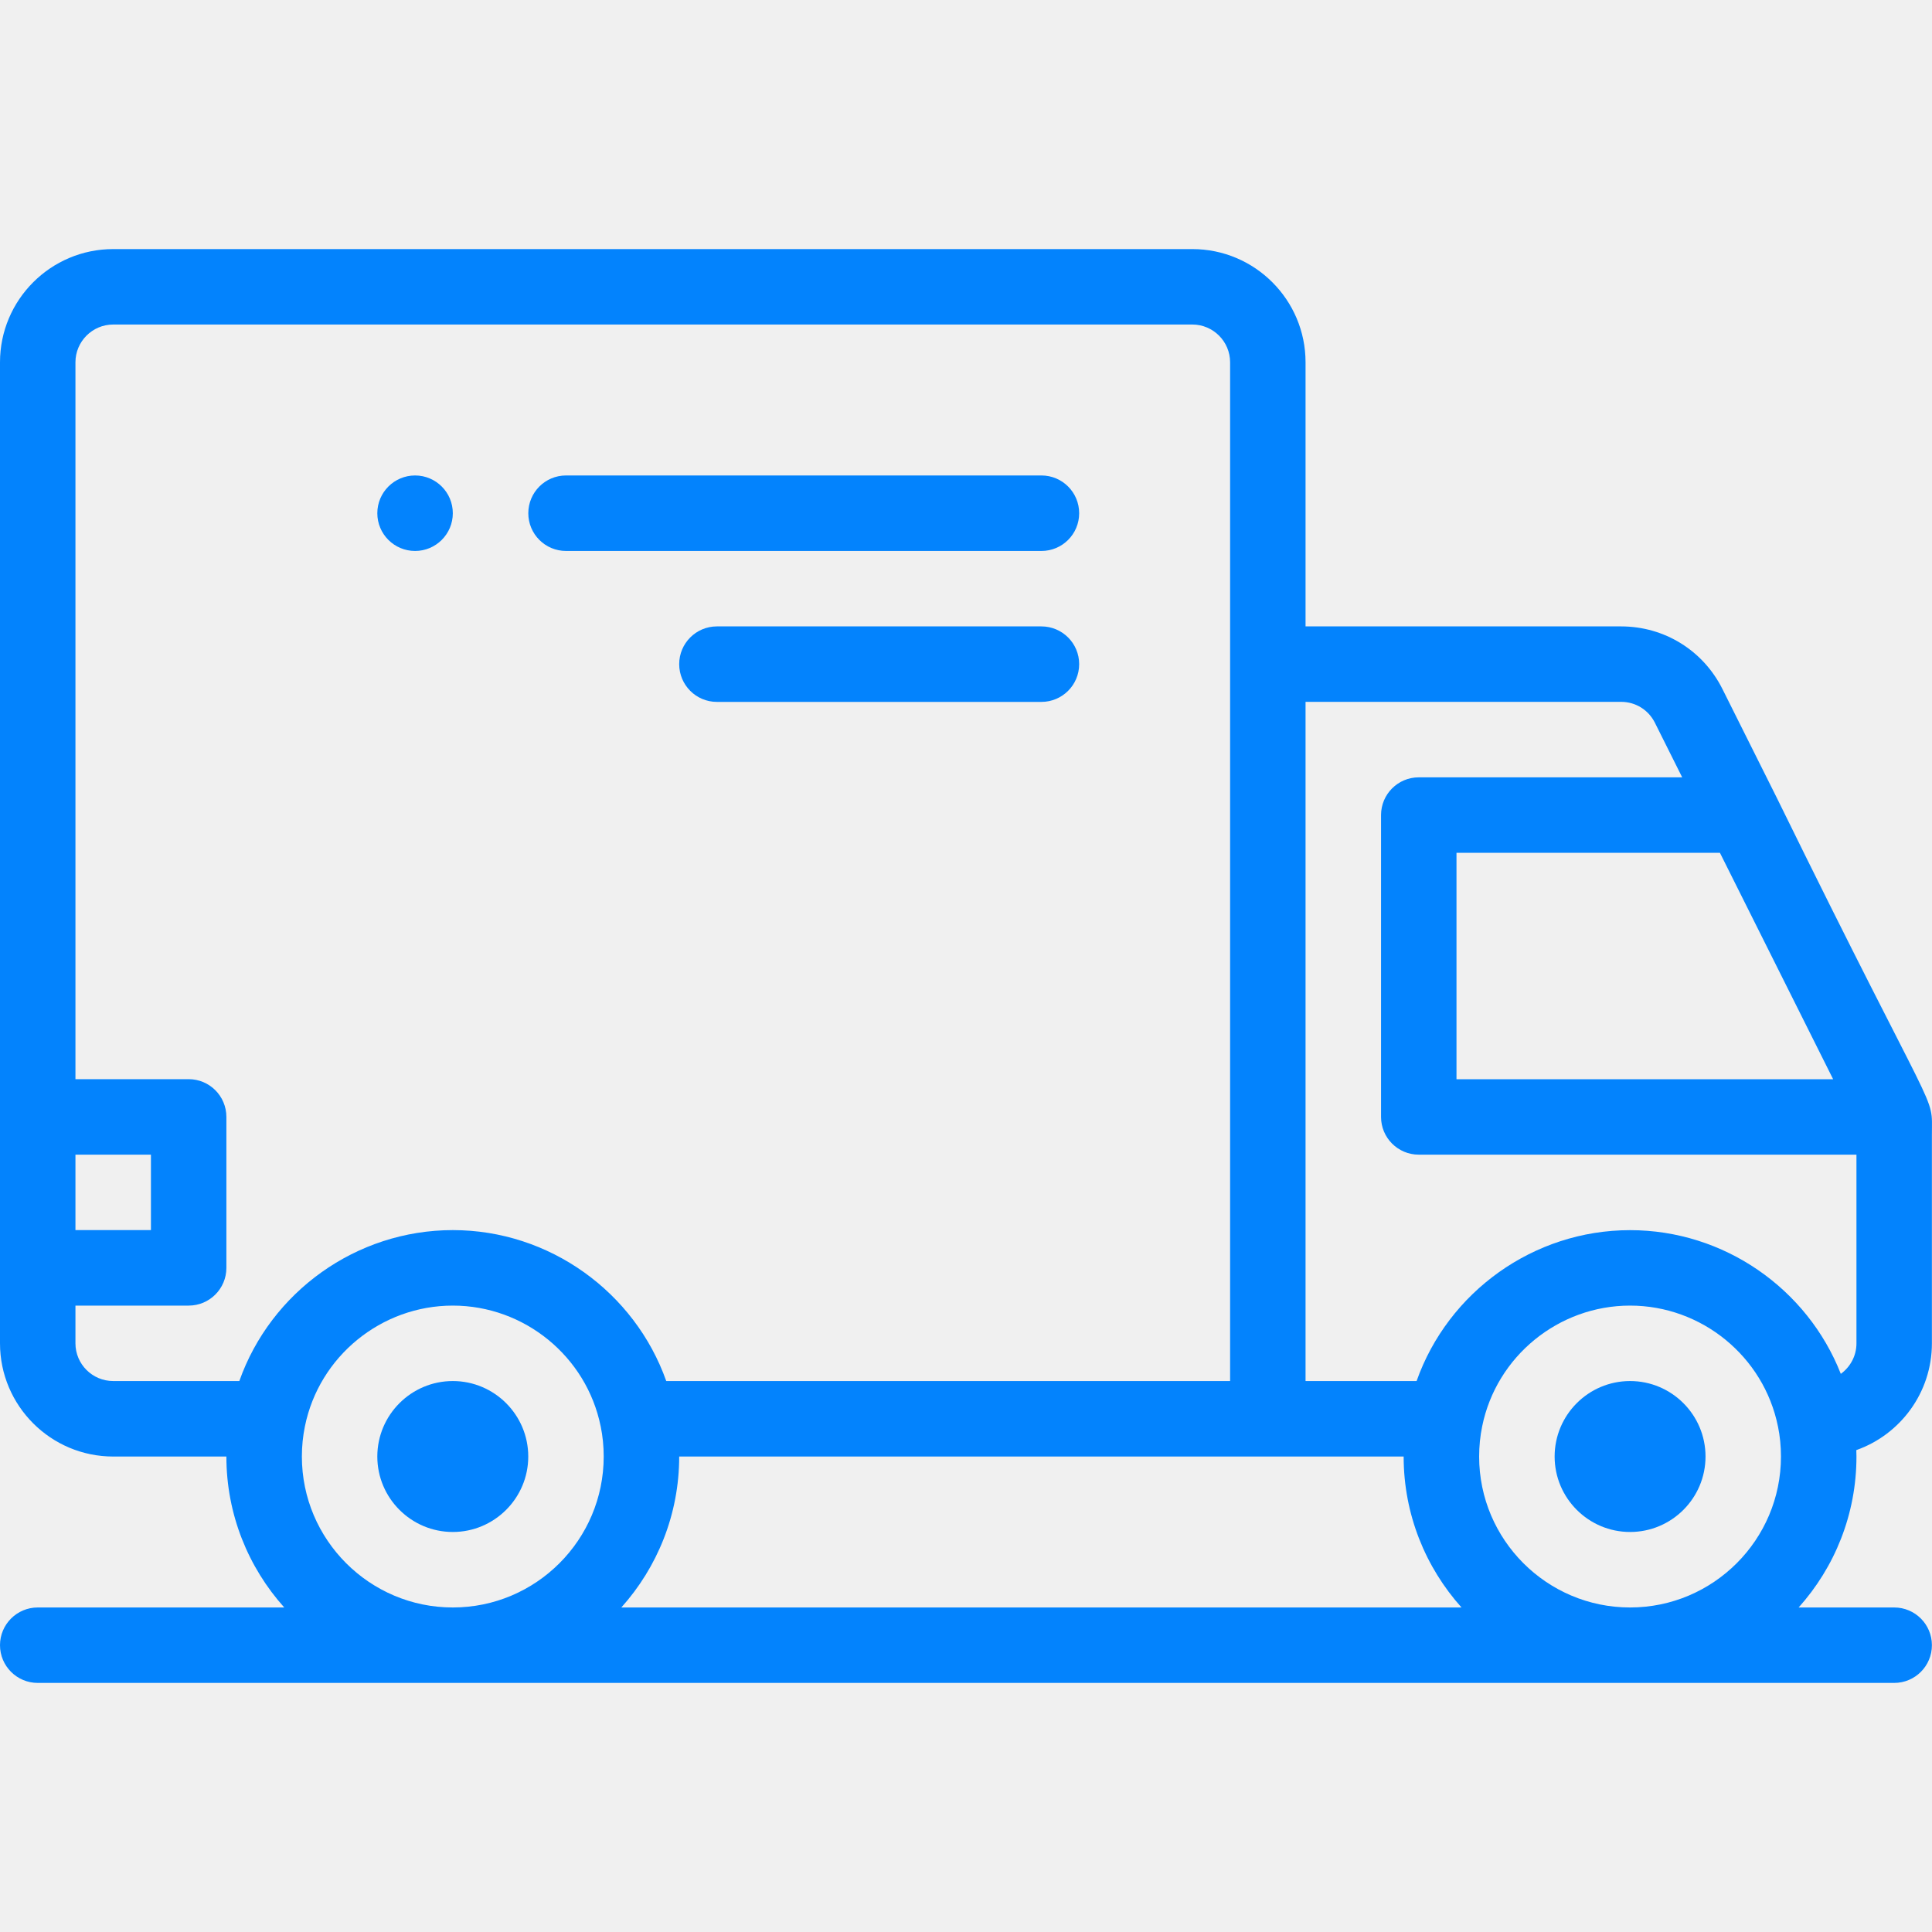
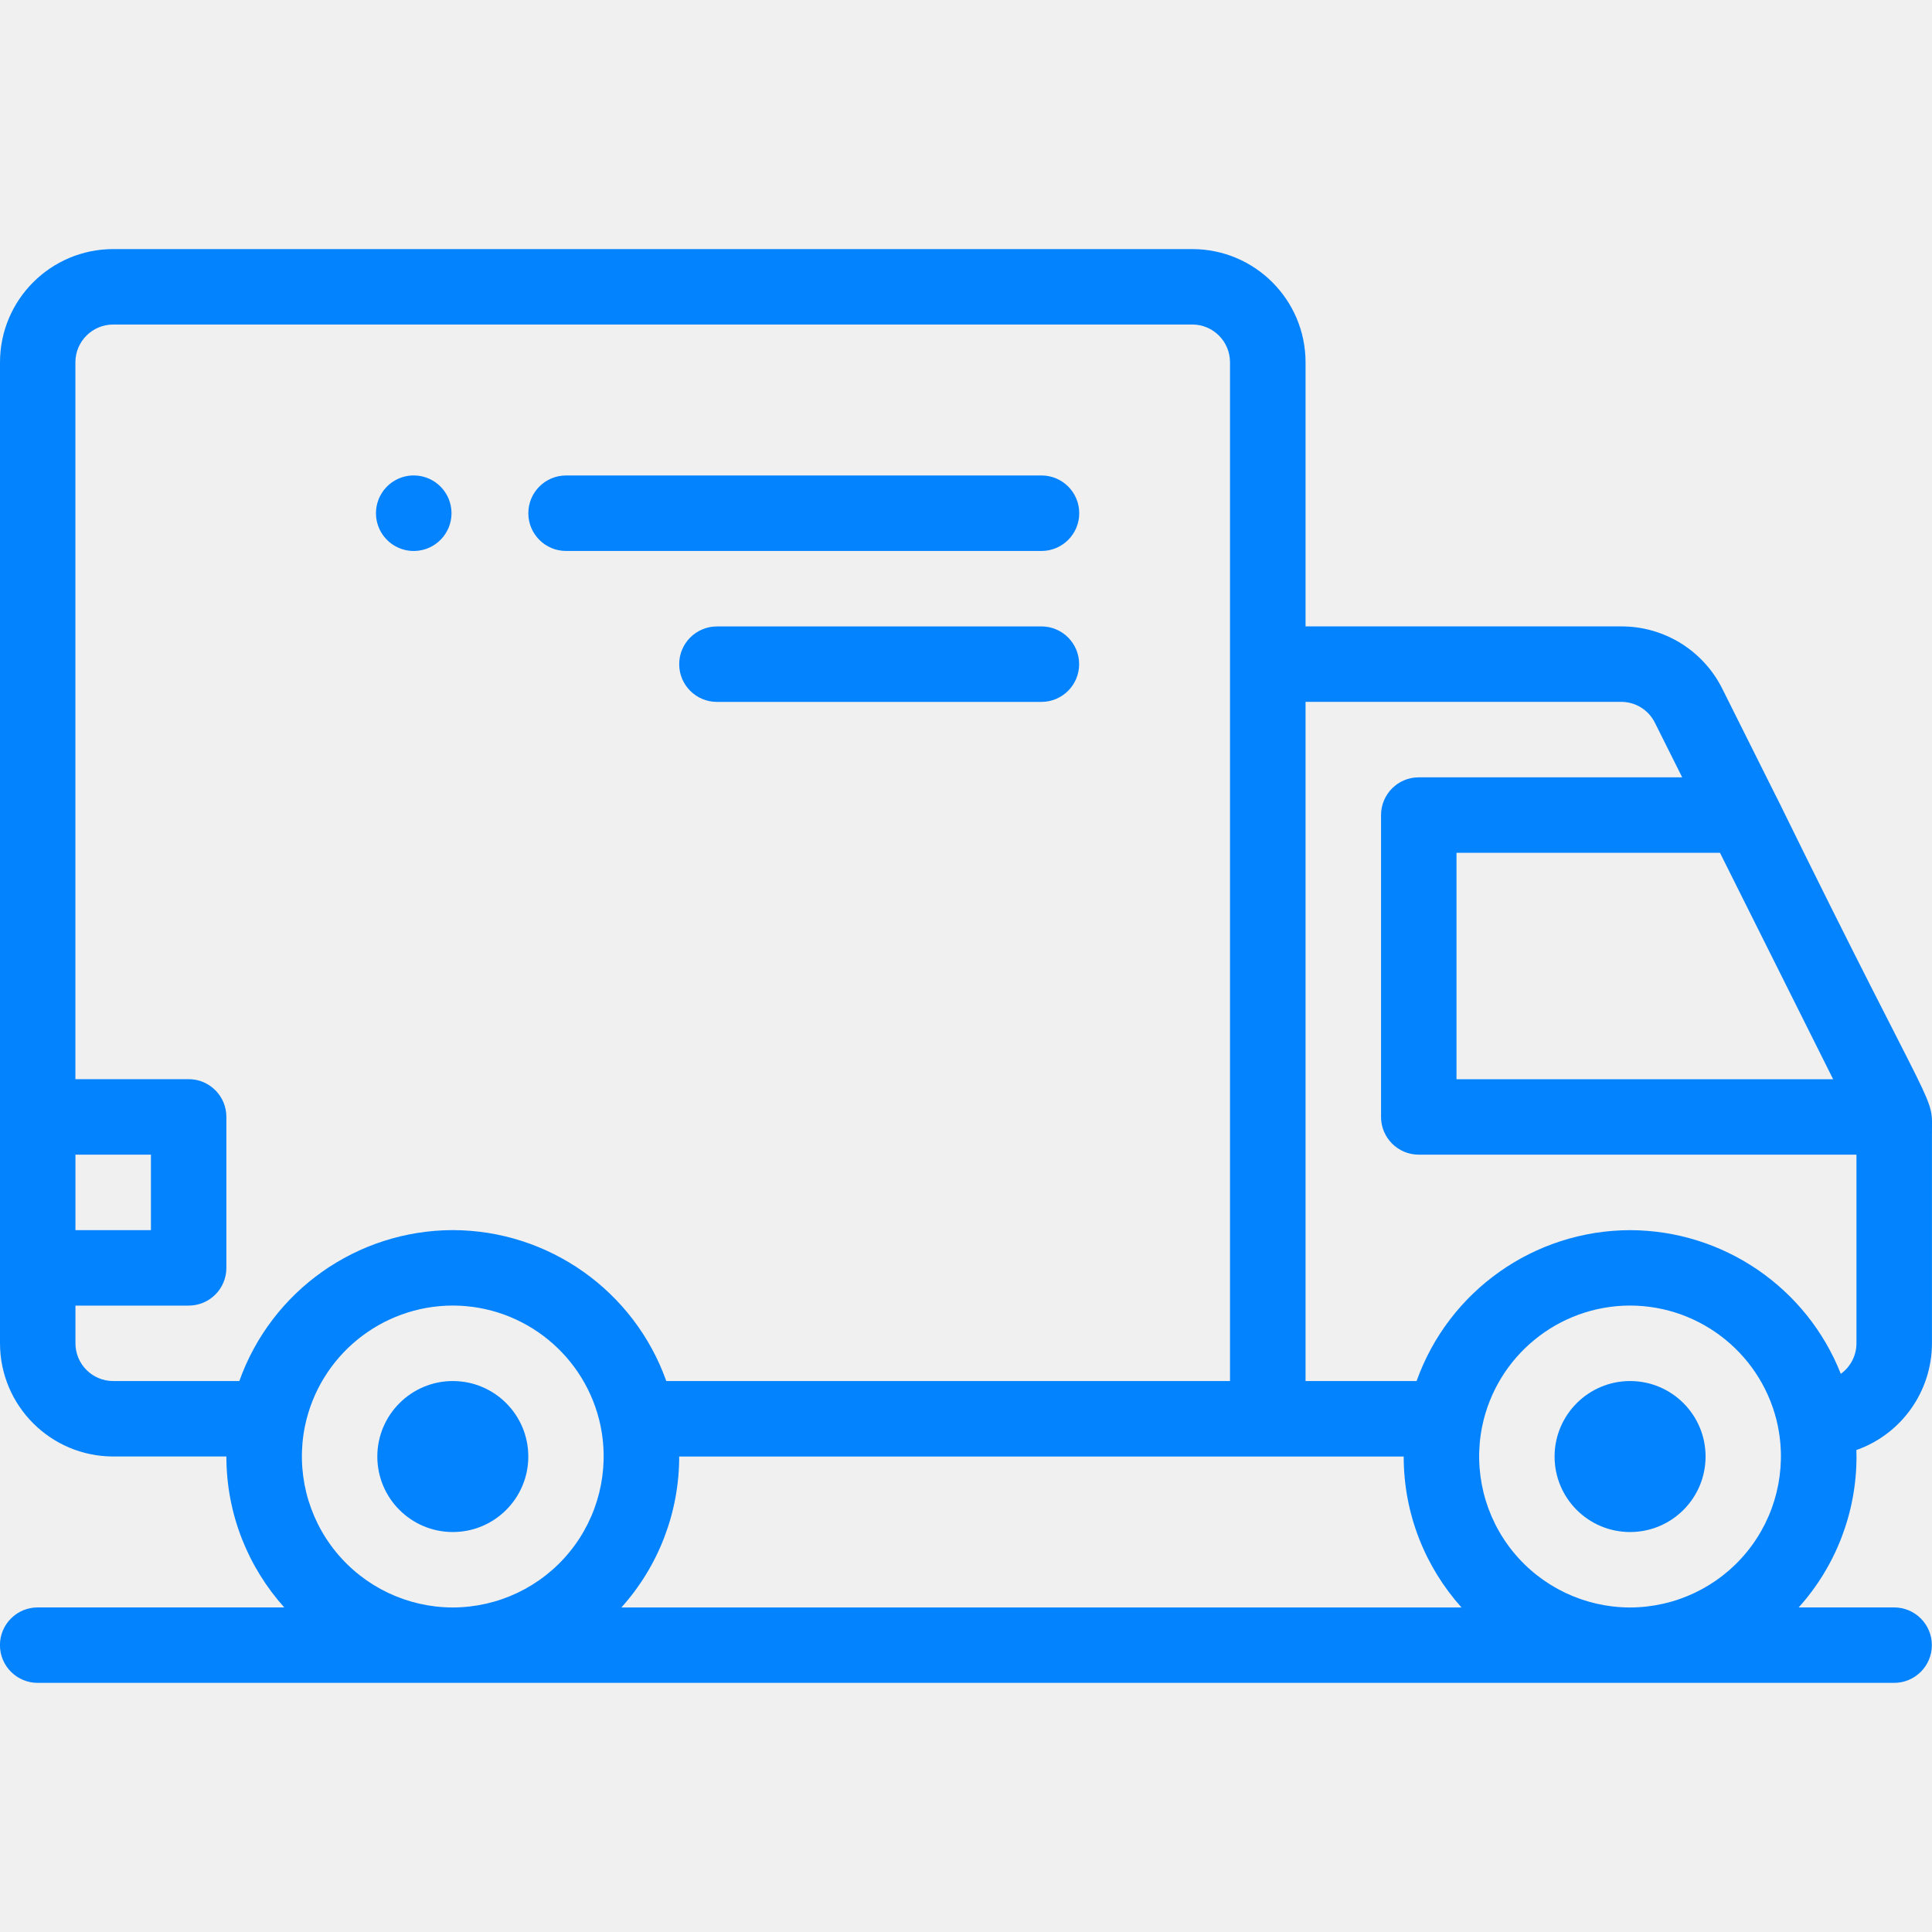
- <svg xmlns="http://www.w3.org/2000/svg" width="40" height="40" viewBox="0 0 40 40" fill="none">
-   <g clip-path="url(#clip0_257_16078)">
-     <path d="M8.594 9.844C8.162 9.844 7.812 10.194 7.812 10.626C7.812 11.057 8.162 11.407 8.594 11.407C9.025 11.407 9.375 11.057 9.375 10.626C9.375 10.194 9.025 9.844 8.594 9.844Z" fill="#0383FD" />
-     <path d="M36.791 16.526L35.661 14.265C35.261 13.466 34.458 12.969 33.564 12.969H27.03V7.501C27.03 6.208 25.979 5.157 24.686 5.157H2.344C1.051 5.157 0 6.208 0 7.501V27.812C0 29.105 1.051 30.156 2.344 30.156H4.687C4.687 31.355 5.141 32.451 5.885 33.281H0.781C0.35 33.281 0 33.631 0 34.062C0 34.493 0.35 34.843 0.781 34.843H39.217C39.649 34.843 39.998 34.493 39.998 34.062C39.998 33.631 39.649 33.281 39.217 33.281H37.239C37.983 32.451 38.436 31.355 38.436 30.156C38.436 30.111 38.434 30.067 38.433 30.023C39.344 29.701 39.998 28.832 39.998 27.812V23.494C39.998 22.582 40.179 23.433 36.791 16.526ZM35.609 17.656L37.953 22.344H30.155V17.656H35.609ZM1.562 23.906H3.125V25.468H1.562V23.906ZM9.375 33.281C7.652 33.281 6.25 31.879 6.25 30.156C6.25 29.943 6.271 29.734 6.313 29.53C6.607 28.082 7.894 27.031 9.375 27.031C10.855 27.031 12.142 28.082 12.436 29.53L12.437 29.533C12.478 29.733 12.499 29.943 12.499 30.156C12.499 31.879 11.098 33.281 9.375 33.281ZM9.375 25.468C7.373 25.468 5.606 26.751 4.955 28.593H2.344C1.913 28.593 1.562 28.243 1.562 27.812V27.031H3.906C4.338 27.031 4.687 26.681 4.687 26.25V23.125C4.687 22.693 4.338 22.343 3.906 22.343H1.562V7.501C1.562 7.07 1.913 6.719 2.344 6.719H24.686C25.117 6.719 25.468 7.07 25.468 7.501C25.468 8.082 25.468 26.72 25.468 28.593H13.794C13.141 26.75 11.375 25.468 9.375 25.468ZM12.864 33.281C13.608 32.451 14.062 31.355 14.062 30.156C14.662 30.156 28.806 30.156 29.061 30.156C29.061 31.355 29.515 32.451 30.259 33.281H12.864ZM33.749 33.281C32.026 33.281 30.624 31.879 30.624 30.156C30.624 29.943 30.645 29.734 30.687 29.53C30.981 28.082 32.268 27.031 33.749 27.031C35.229 27.031 36.516 28.082 36.81 29.53L36.811 29.533C36.852 29.733 36.873 29.943 36.873 30.156C36.873 31.879 35.472 33.281 33.749 33.281ZM38.436 27.812C38.436 28.072 38.308 28.302 38.112 28.444C37.419 26.681 35.695 25.469 33.749 25.469C31.747 25.469 29.98 26.751 29.329 28.593H27.03V14.531H33.564C33.862 14.531 34.13 14.697 34.263 14.964L34.828 16.094H29.374C28.942 16.094 28.593 16.444 28.593 16.875V23.125C28.593 23.556 28.942 23.906 29.374 23.906H38.436V27.812Z" fill="#0383FD" />
-     <path d="M21.562 9.844H11.719C11.287 9.844 10.938 10.194 10.938 10.626C10.938 11.057 11.287 11.407 11.719 11.407H21.562C21.994 11.407 22.343 11.057 22.343 10.626C22.343 10.194 21.994 9.844 21.562 9.844Z" fill="#0383FD" />
-     <path d="M21.561 12.969H14.843C14.411 12.969 14.062 13.319 14.062 13.75C14.062 14.182 14.411 14.532 14.843 14.532H21.561C21.993 14.532 22.343 14.182 22.343 13.75C22.343 13.319 21.993 12.969 21.561 12.969Z" fill="#0383FD" />
-     <path d="M33.749 28.593C32.887 28.593 32.187 29.294 32.187 30.156C32.187 31.017 32.888 31.718 33.749 31.718C34.611 31.718 35.311 31.017 35.311 30.156C35.311 29.294 34.611 28.593 33.749 28.593Z" fill="#0383FD" />
-     <path d="M9.375 28.593C8.513 28.593 7.812 29.294 7.812 30.156C7.812 31.017 8.513 31.718 9.375 31.718C10.236 31.718 10.937 31.017 10.937 30.156C10.937 29.294 10.236 28.593 9.375 28.593Z" fill="#0383FD" />
+ <svg xmlns="http://www.w3.org/2000/svg" width="40" height="40" fill="none">
+   <g clip-path="url(#clip0_257_16078)" fill="#0383FD">
+     <path d="M8.594 9.844a.782.782 0 100 1.563.782.782 0 000-1.563z" />
+     <path d="M36.791 16.526l-1.13-2.261a2.33 2.33 0 00-2.097-1.296H27.03V7.501a2.346 2.346 0 00-2.344-2.344H2.345A2.346 2.346 0 000 7.5v20.311a2.346 2.346 0 002.344 2.344h2.343c0 1.2.454 2.295 1.198 3.125H.78a.781.781 0 000 1.562h38.436a.781.781 0 100-1.562H37.24a4.668 4.668 0 001.197-3.125c0-.045-.002-.089-.003-.133a2.347 2.347 0 001.565-2.21v-4.32c0-.911.18-.06-3.207-6.967zm-1.181 1.13l2.343 4.688h-7.798v-4.688h5.454zm-34.048 6.25h1.563v1.563H1.562v-1.563zm7.813 9.375a3.128 3.128 0 01-3.062-3.751 3.132 3.132 0 013.062-2.5 3.132 3.132 0 013.061 2.5v.003a3.128 3.128 0 01-3.062 3.748zm0-7.813a4.703 4.703 0 00-4.42 3.125H2.344a.782.782 0 01-.782-.78v-.782h2.344a.78.78 0 00.781-.781v-3.125a.781.781 0 00-.78-.782H1.561V7.501c0-.431.35-.782.782-.782h22.343c.43 0 .78.35.78.782v21.092H13.795a4.704 4.704 0 00-4.42-3.125zm3.49 7.813a4.668 4.668 0 001.197-3.125h15c0 1.2.453 2.295 1.197 3.125H12.864zm20.884 0a3.128 3.128 0 01-3.062-3.751 3.132 3.132 0 013.062-2.5 3.132 3.132 0 013.061 2.5v.003a3.128 3.128 0 01-3.062 3.748zm4.687-5.469a.78.78 0 01-.324.632 4.705 4.705 0 00-4.363-2.975 4.704 4.704 0 00-4.42 3.124H27.03V14.531h6.534c.298 0 .566.166.699.433l.565 1.13h-5.454a.781.781 0 00-.781.781v6.25c0 .431.35.781.78.781h9.063v3.906z" />
+     <path d="M21.562 9.844H11.72a.781.781 0 000 1.563h9.843a.781.781 0 100-1.563zm-.001 3.126h-6.718a.781.781 0 100 1.562h6.718a.781.781 0 000-1.563zm12.188 15.623c-.862 0-1.563.701-1.563 1.563a1.563 1.563 0 101.563-1.563zm-24.374 0c-.862 0-1.563.701-1.563 1.563a1.563 1.563 0 101.563-1.563z" />
  </g>
  <defs>
    <clipPath id="clip0_257_16078">
-       <rect width="40" height="40" fill="white" />
+       <path fill="#fff" d="M0 0h40v40H0z" />
    </clipPath>
  </defs>
</svg>
